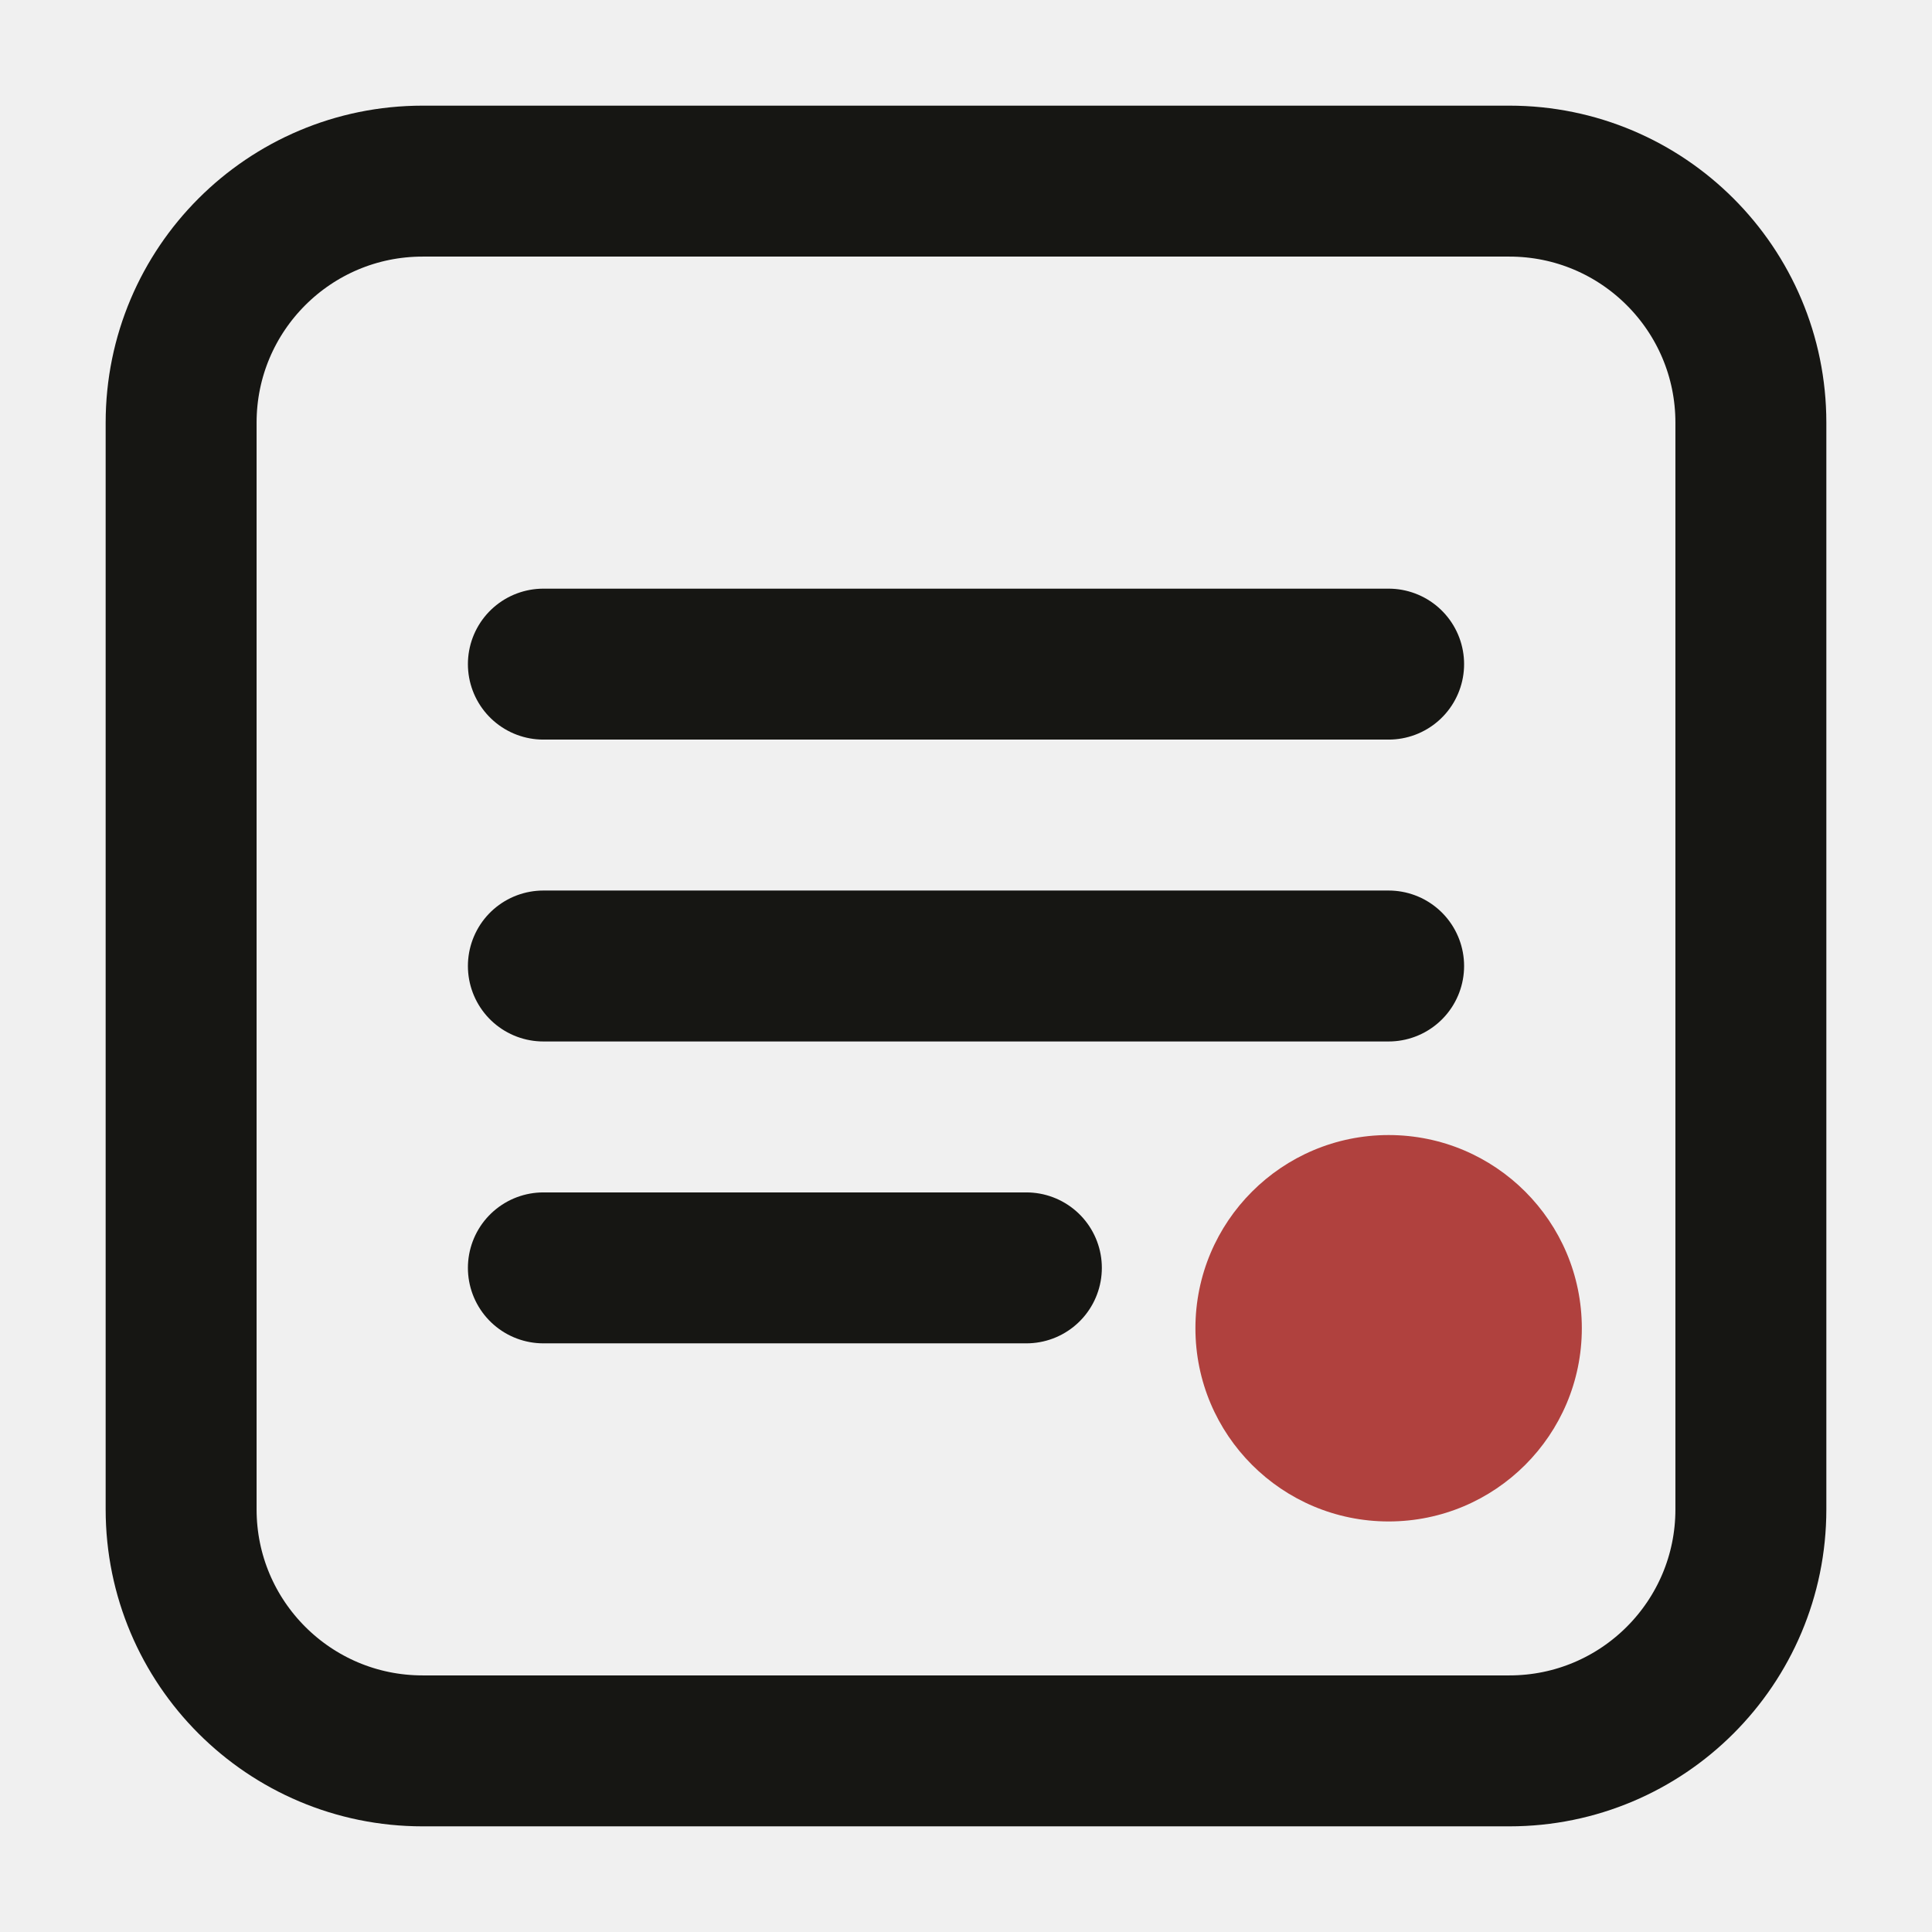
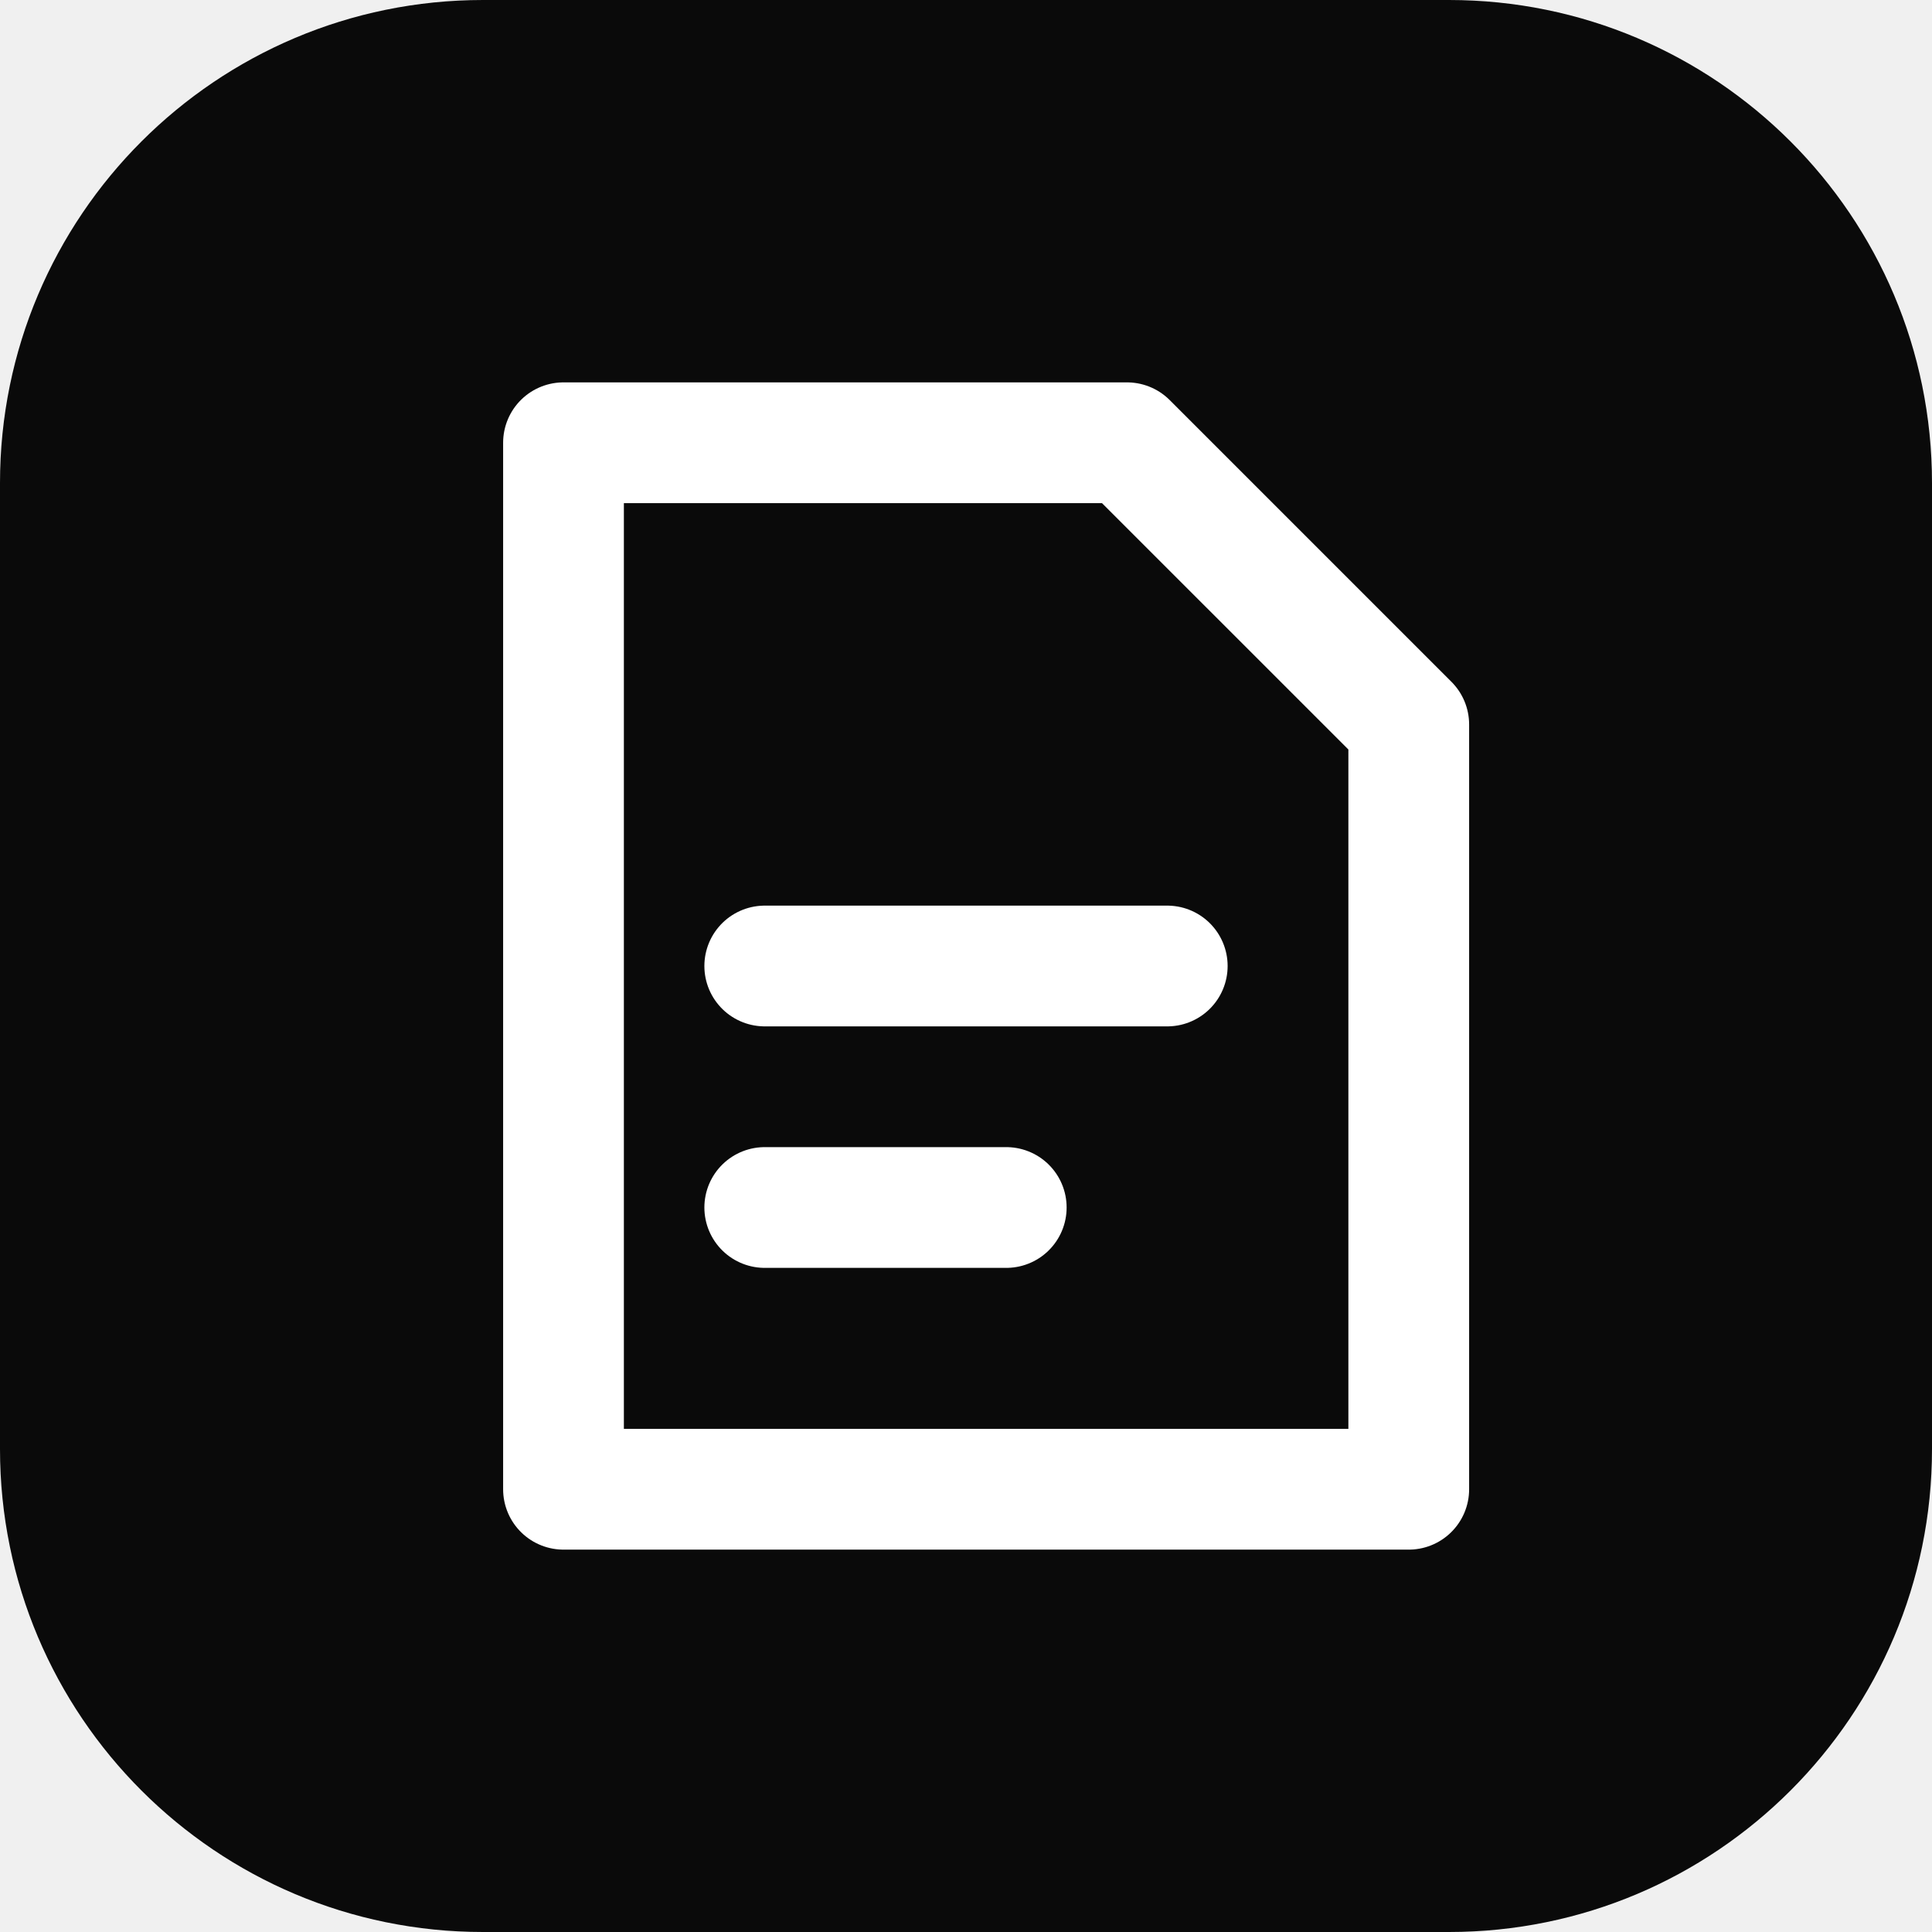
- <svg xmlns="http://www.w3.org/2000/svg" viewBox="0 0 32 32">
-   <rect x="3" y="3" width="26" height="26" rx="4" fill="none" stroke="#161613" stroke-width="2.5" />
-   <path d="M9 11h14M9 16h14M9 21h8" stroke="#161613" stroke-width="2.5" stroke-linecap="round" />
-   <circle cx="23" cy="22" r="3.2" fill="#b0413e" />
+ <svg xmlns="http://www.w3.org/2000/svg" viewBox="0 0 24 24">
+   <rect width="24" height="24" rx="6" fill="#0a0a0a" />
+   <path d="M7 5.5h7l3.5 3.5V18.5H7z" fill="none" stroke="#fff" stroke-width="1.5" stroke-linejoin="round" />
+   <path d="M9.5 12h5M9.5 15h3" stroke="#fff" stroke-width="1.5" stroke-linecap="round" />
</svg>
